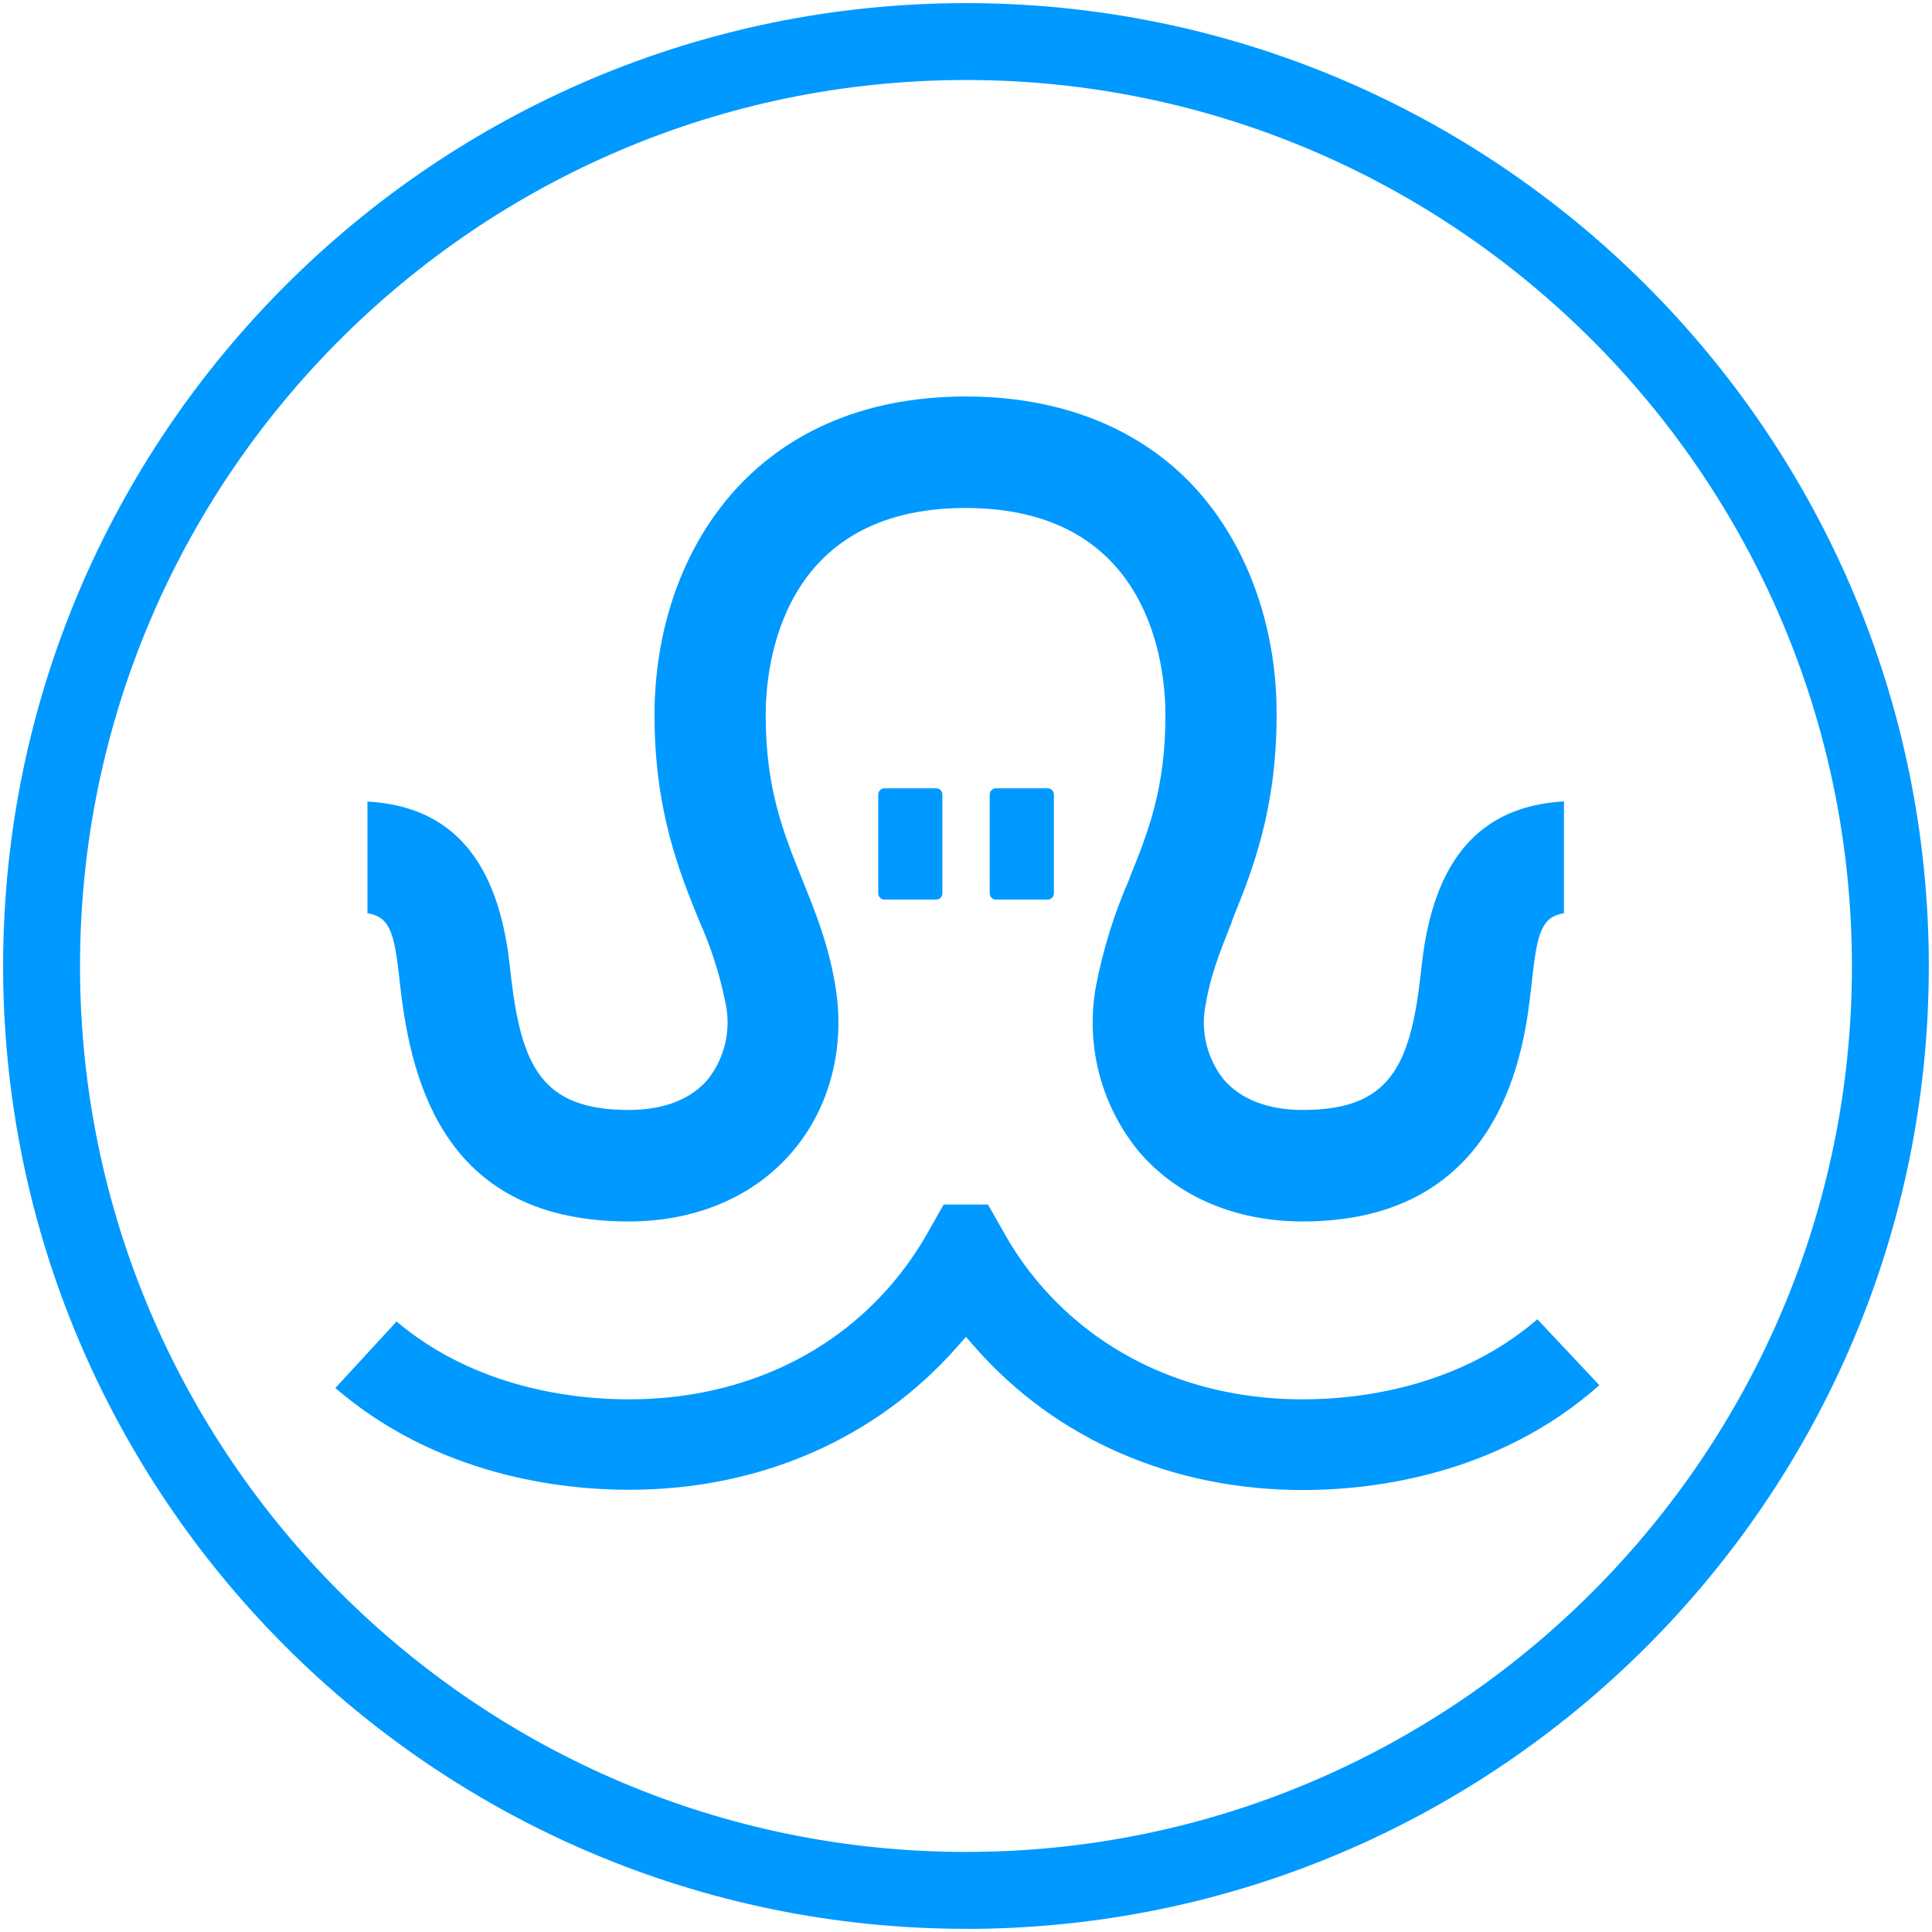
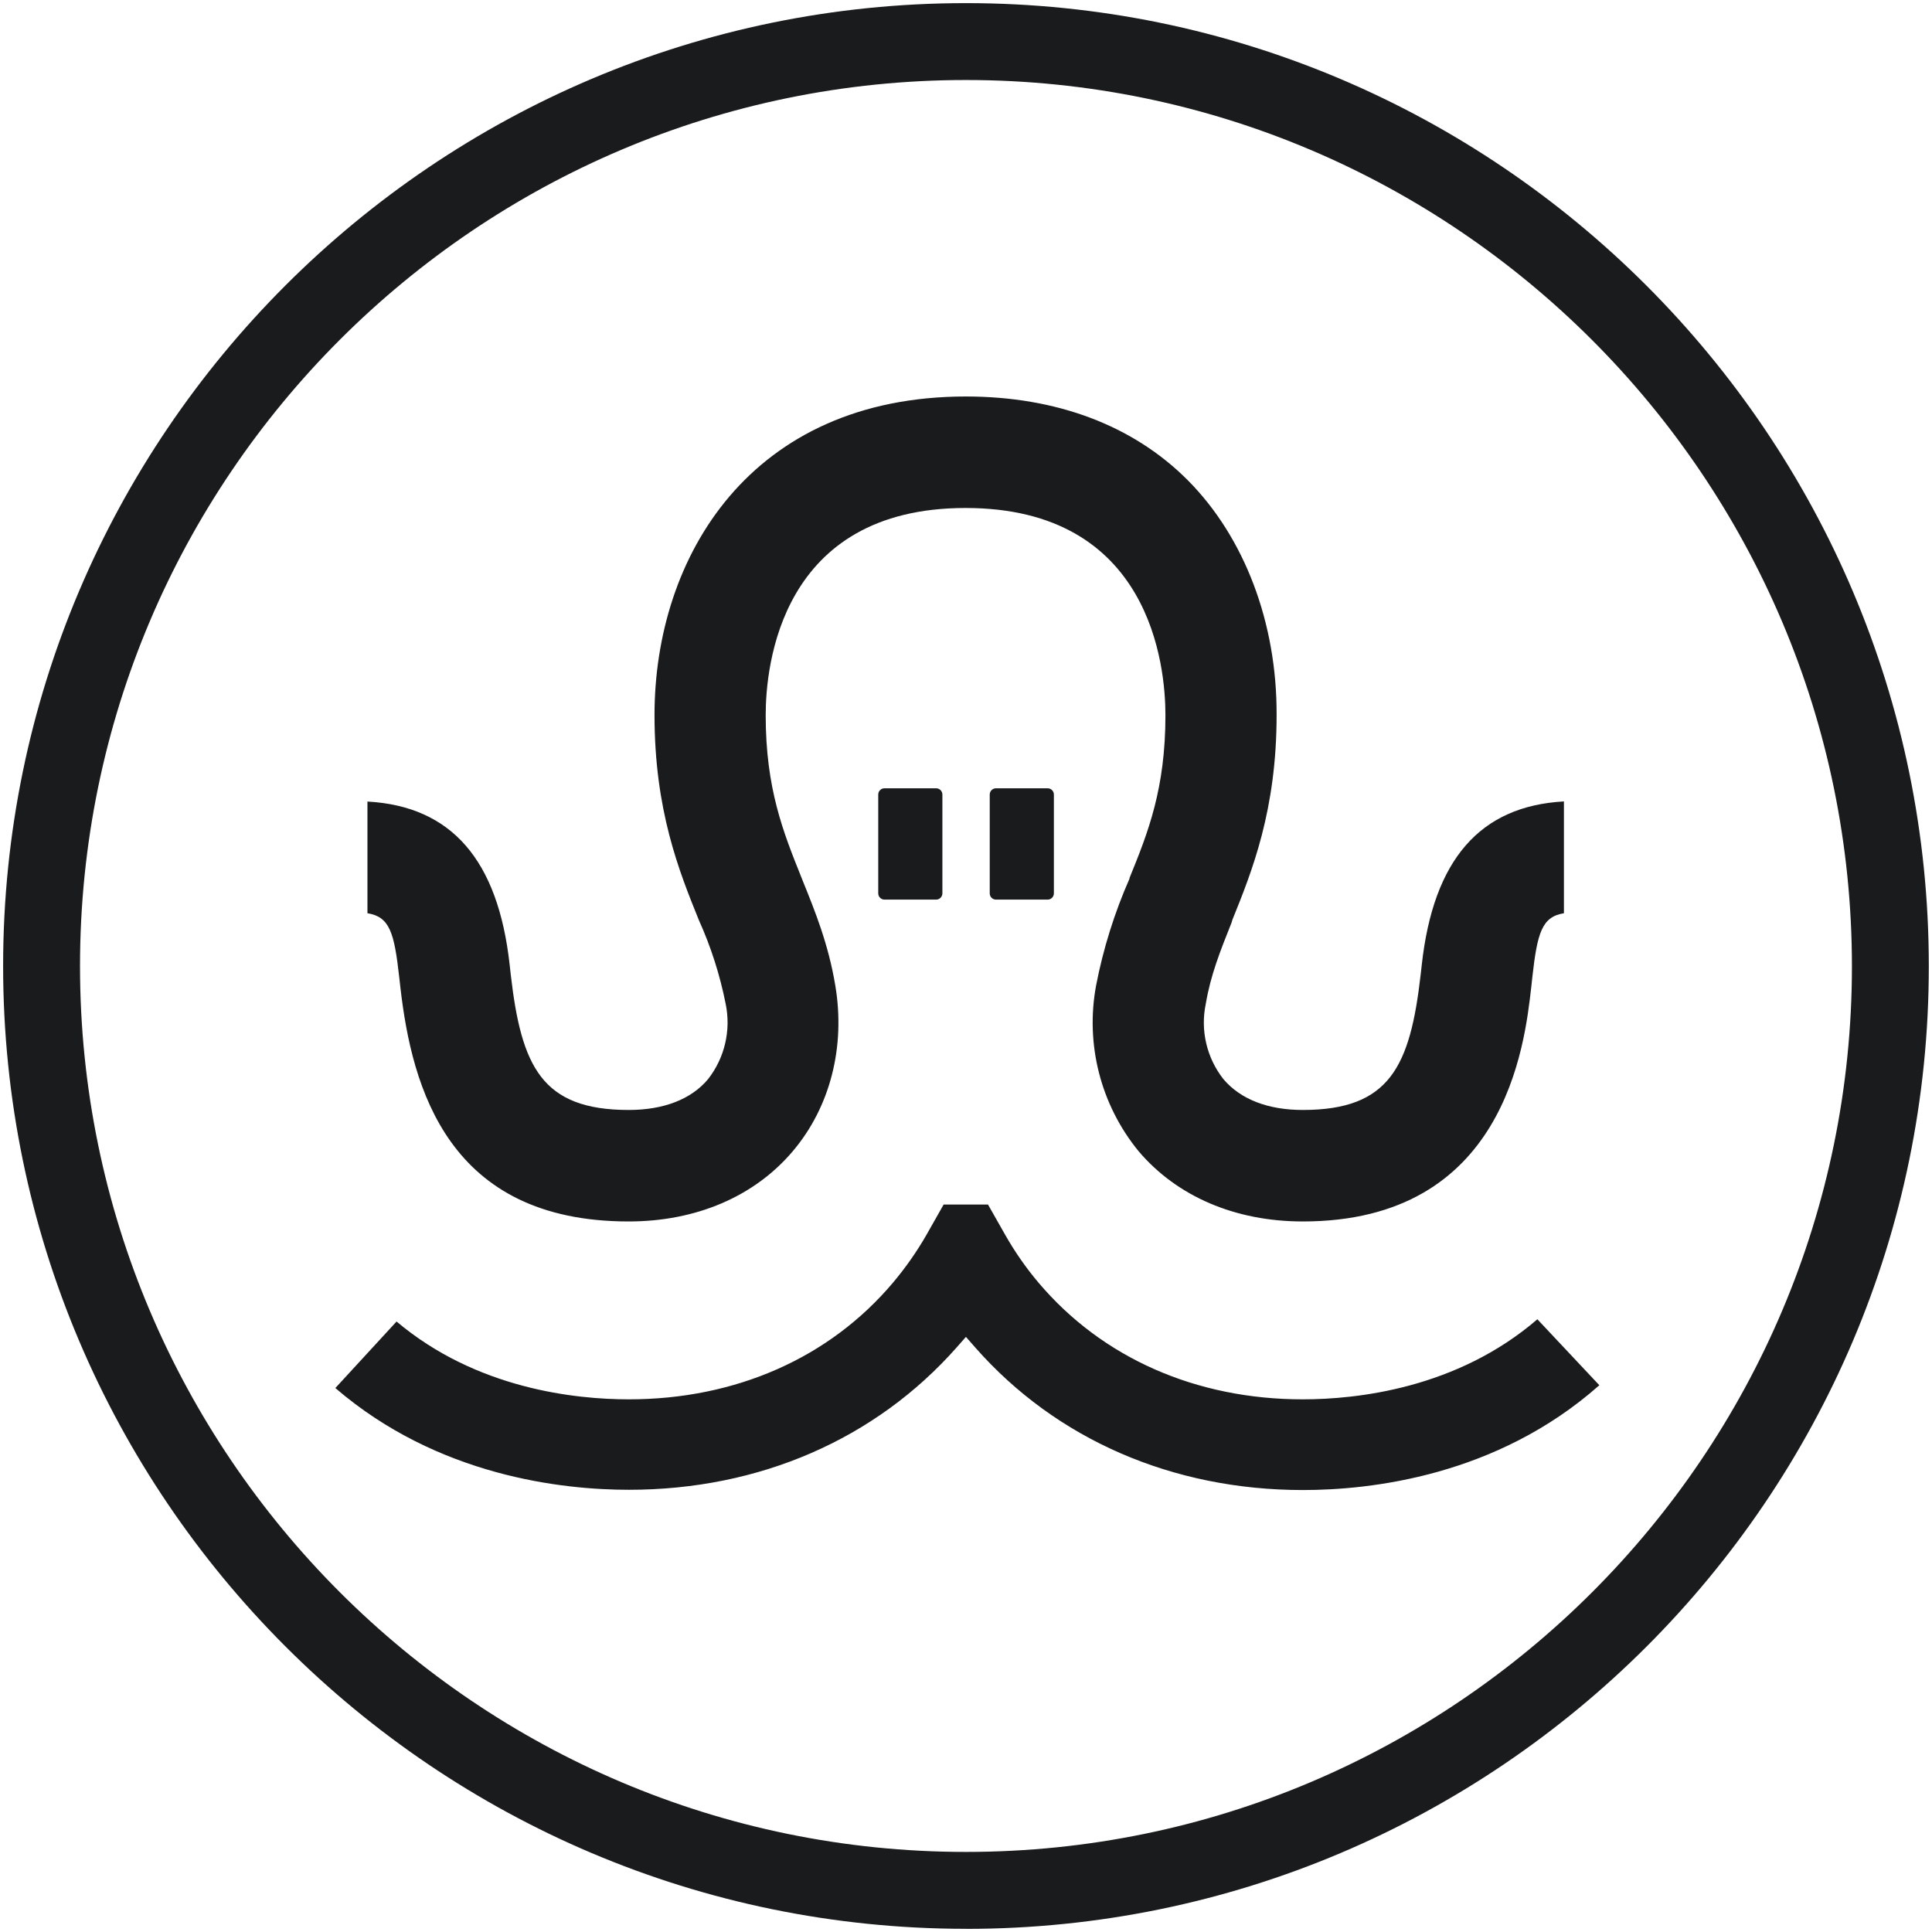
- <svg xmlns="http://www.w3.org/2000/svg" id="logo" fill="#0099ff" viewBox="0 0 309.32 309.32">
+ <svg xmlns="http://www.w3.org/2000/svg" id="logo" fill="#1a1b1c" viewBox="0 0 309.32 309.32">
  <path d="M250.48,108.1c-78.22,0-141.85,63.63-141.85,141.85s63.63,141.84,141.85,141.84S392.32,328.16,392.32,250,328.69,108.1,250.48,108.1Zm0,296c-85,0-154.16-69.16-154.16-154.16S165.47,95.79,250.48,95.79,404.63,165,404.63,250,335.47,404.11,250.48,404.11Z" transform="translate(-95.82 -95.29)" />
  <path d="M304.4,290.85c-10.81,0-20.14-4-26.29-11.25a32.52,32.52,0,0,1-6.8-26.54,80.31,80.31,0,0,1,5.35-17.1l0-.1c3-7.36,5.75-14.32,5.75-26.08,0-7.78-2.31-33.16-32-33.16s-32,25.38-32,33.16c0,11.76,2.8,18.72,5.76,26.09l.1.26c2.06,5.08,4.18,10.33,5.28,16.92,1.66,9.82-.82,19.5-6.8,26.55-6.14,7.26-15.48,11.25-26.28,11.25-28.89,0-34.69-21.35-36.54-37.41l-.19-1.69c-.8-7.12-1.51-9.67-5.09-10.25V223.62c13.45.75,20.91,9.33,22.77,26.15l.18,1.61C179.29,266,182.54,273,196.48,273c5.57,0,10-1.7,12.7-4.93A14.73,14.73,0,0,0,212,256a61.66,61.66,0,0,0-4.29-13.4c-3.17-7.84-7.1-17.58-7.1-32.83,0-25.38,15.41-51,49.85-51,14.5,0,26.78,4.63,35.51,13.39,9.1,9.14,14.3,22.84,14.24,37.6,0,15.25-3.93,25-7.09,32.82L293,243c-1.8,4.51-3.36,8.41-4.13,13a14.64,14.64,0,0,0,2.83,12.07c2.74,3.23,7.13,4.93,12.7,4.93,13.94,0,17.19-7,18.87-21.64l.18-1.6c1.86-16.83,9.31-25.41,22.76-26.16V241.5c-3.54.58-4.26,3.14-5.06,10.25l-.18,1.66C339.91,262.67,336.76,290.85,304.4,290.85Z" transform="translate(-95.82 -95.29)" />
  <path d="M304.43,333.85c-20.88,0-39.51-8.1-52.46-22.81l-1.5-1.71L249,311c-13,14.71-31.6,22.81-52.49,22.81-10.62,0-30.56-2.15-47-16.29l9.8-10.65c12.82,10.81,28.67,12.46,37.18,12.46,17.11,0,32.13-6.63,42.29-18.67a52.28,52.28,0,0,0,5.4-7.72l2.72-4.8H254l2.72,4.79a50.35,50.35,0,0,0,5.37,7.72c10.2,12.05,25.22,18.68,42.3,18.68,8.61,0,24.66-1.7,37.57-12.82l9.92,10.56C335.44,331.64,315.21,333.85,304.43,333.85Z" transform="translate(-95.82 -95.29)" />
  <rect x="140.61" y="126.21" width="10.27" height="17.82" rx="1" />
  <rect x="158.46" y="126.21" width="10.27" height="17.82" rx="1" />
</svg>
